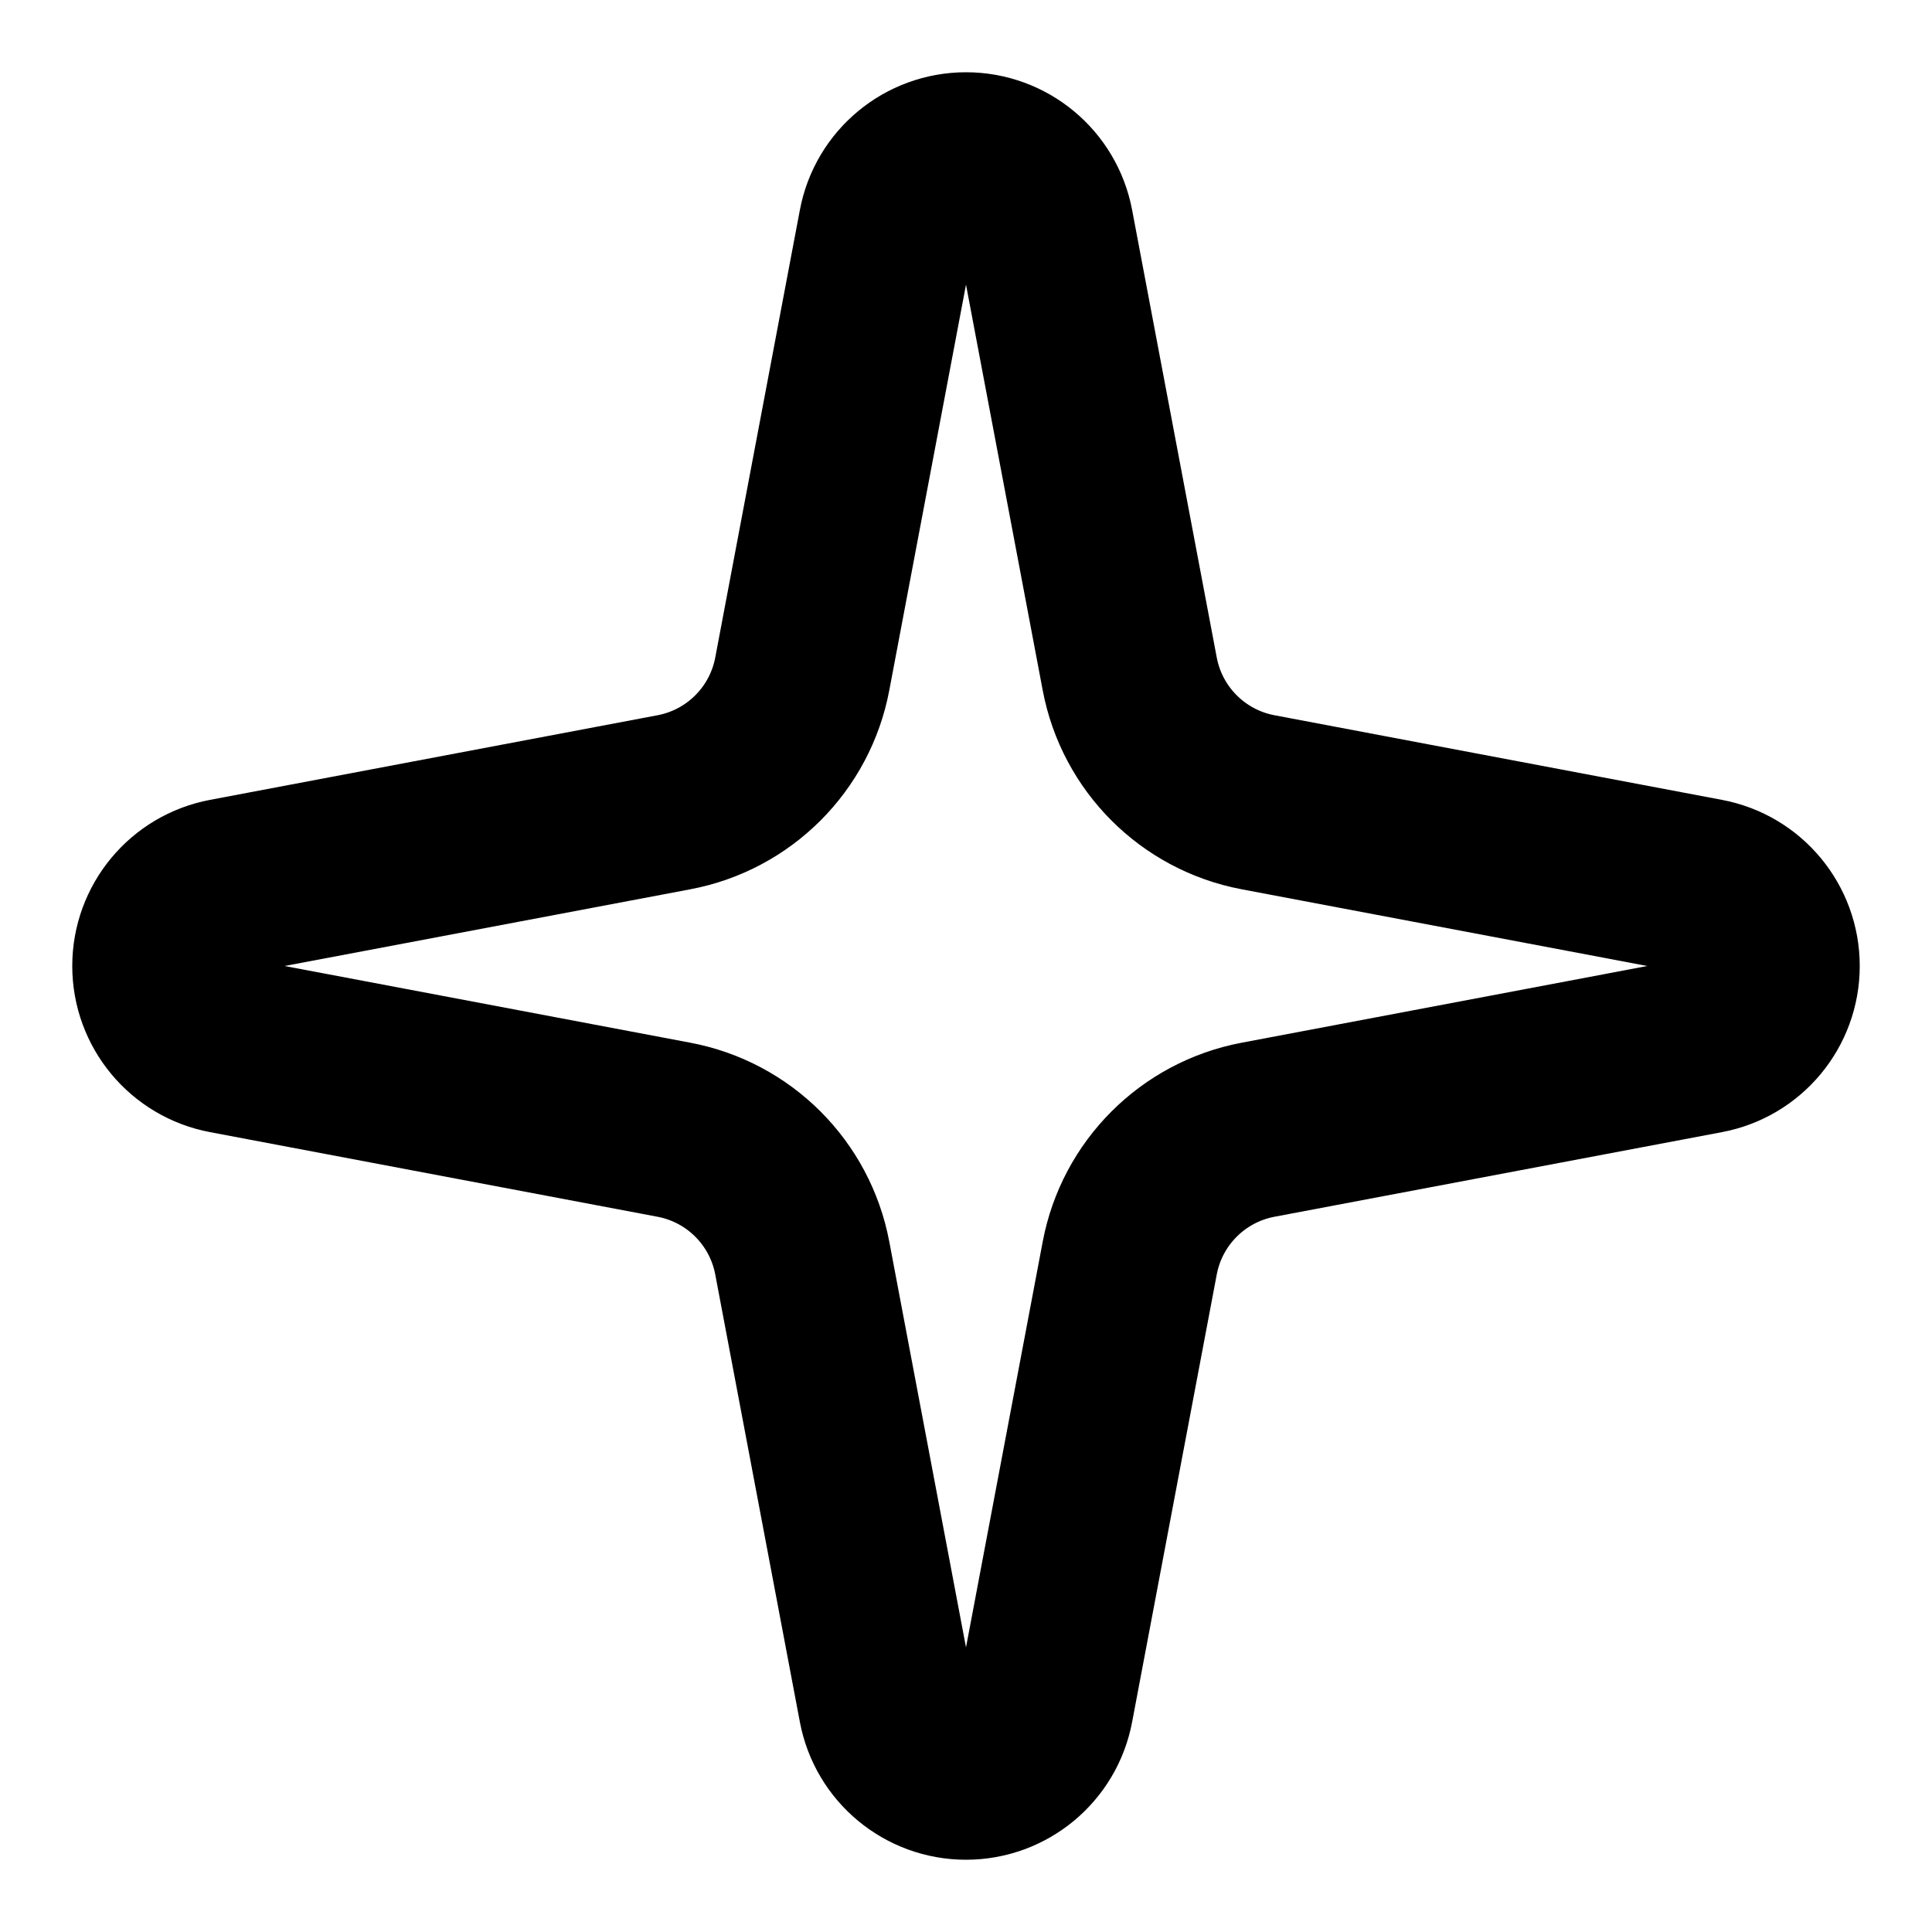
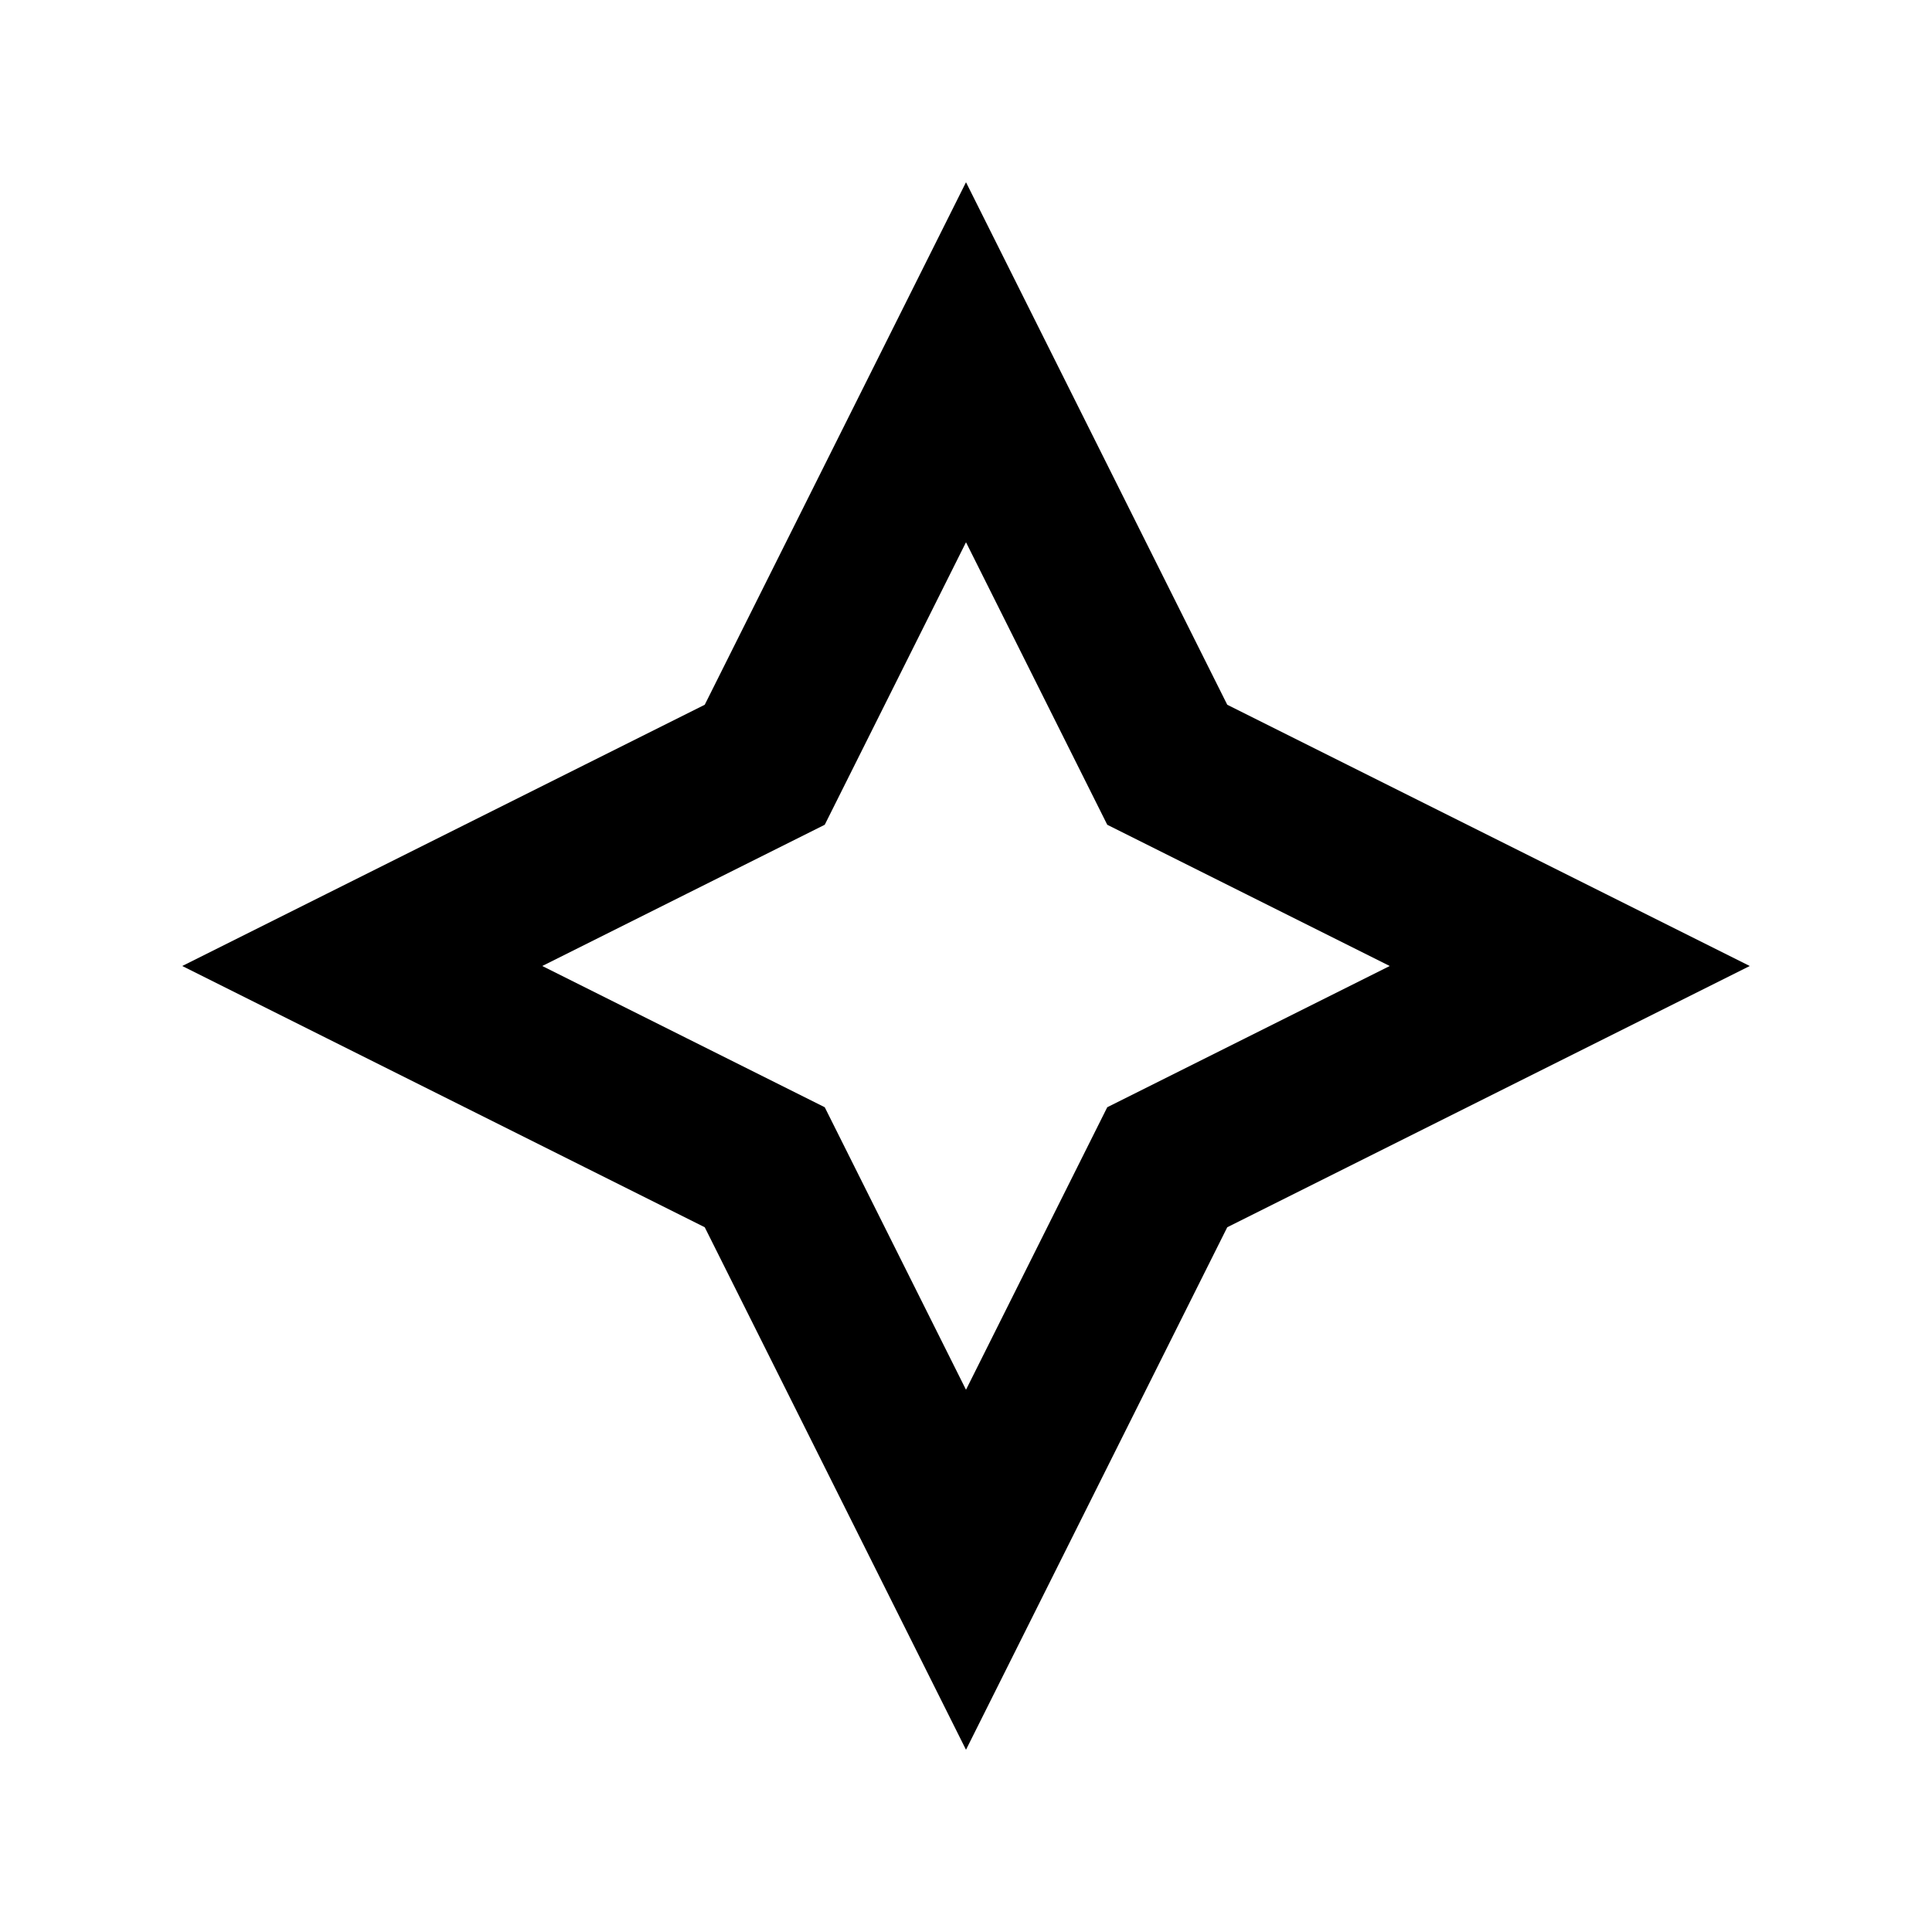
- <svg xmlns="http://www.w3.org/2000/svg" width="2000" height="2000" viewBox="0 0 24 24" fill="none" stroke="#000000" stroke-width="2.2" stroke-linecap="round" stroke-linejoin="round">
-   <path d="M11.017 2.814a1 1 0 0 1 1.966 0l1.051 5.558a2 2 0 0 0 1.594 1.594l5.558 1.051a1 1 0 0 1 0 1.966l-5.558 1.051a2 2 0 0 0-1.594 1.594l-1.051 5.558a1 1 0 0 1-1.966 0l-1.051-5.558a2 2 0 0 0-1.594-1.594l-5.558-1.051a1 1 0 0 1 0-1.966l5.558-1.051a2 2 0 0 0 1.594-1.594z" />
+ <svg xmlns="http://www.w3.org/2000/svg" viewBox="0 0 24 24" width="24" height="24" fill="none" stroke="currentColor" stroke-width="2" stroke-linecap="square" stroke-linejoin="miter" stroke-miterlimit="4">
+   <path d="M12 4.5l2.5 5 5 2.5-5 2.5-2.5 5-2.5-5-5-2.5 5-2.5z" />
</svg>
